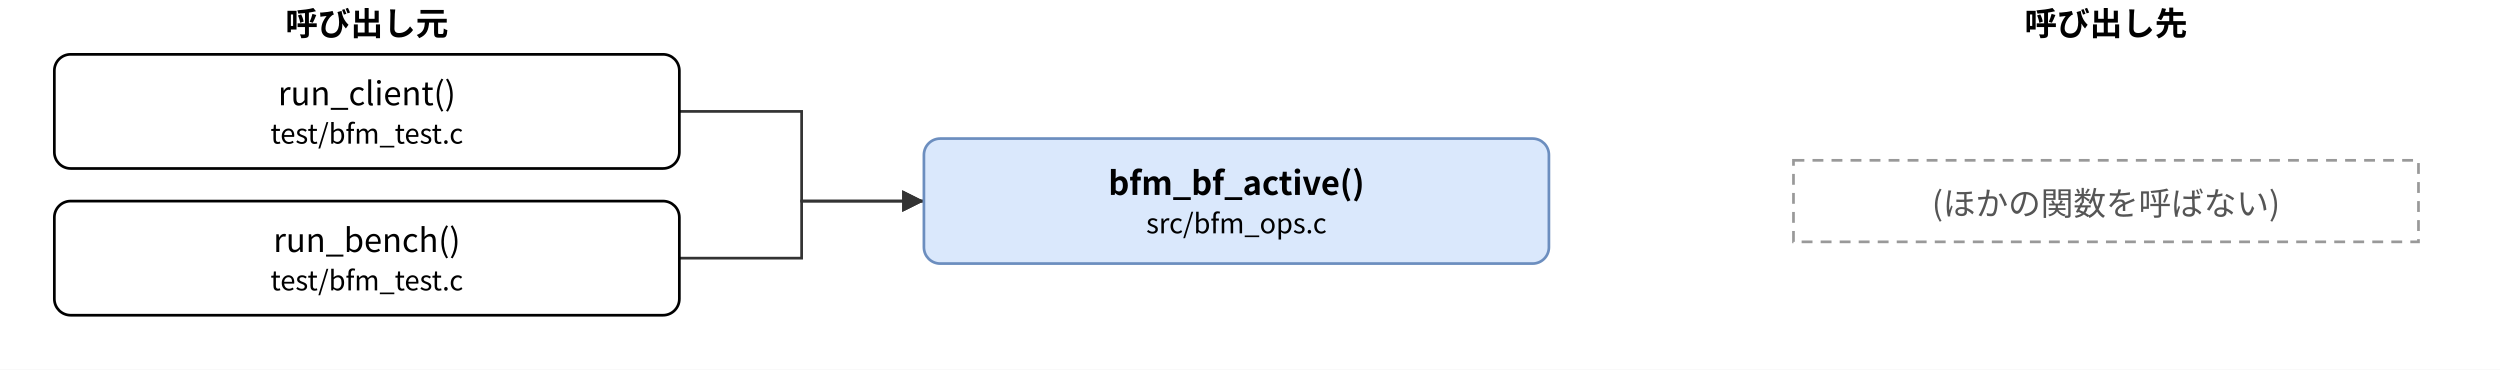
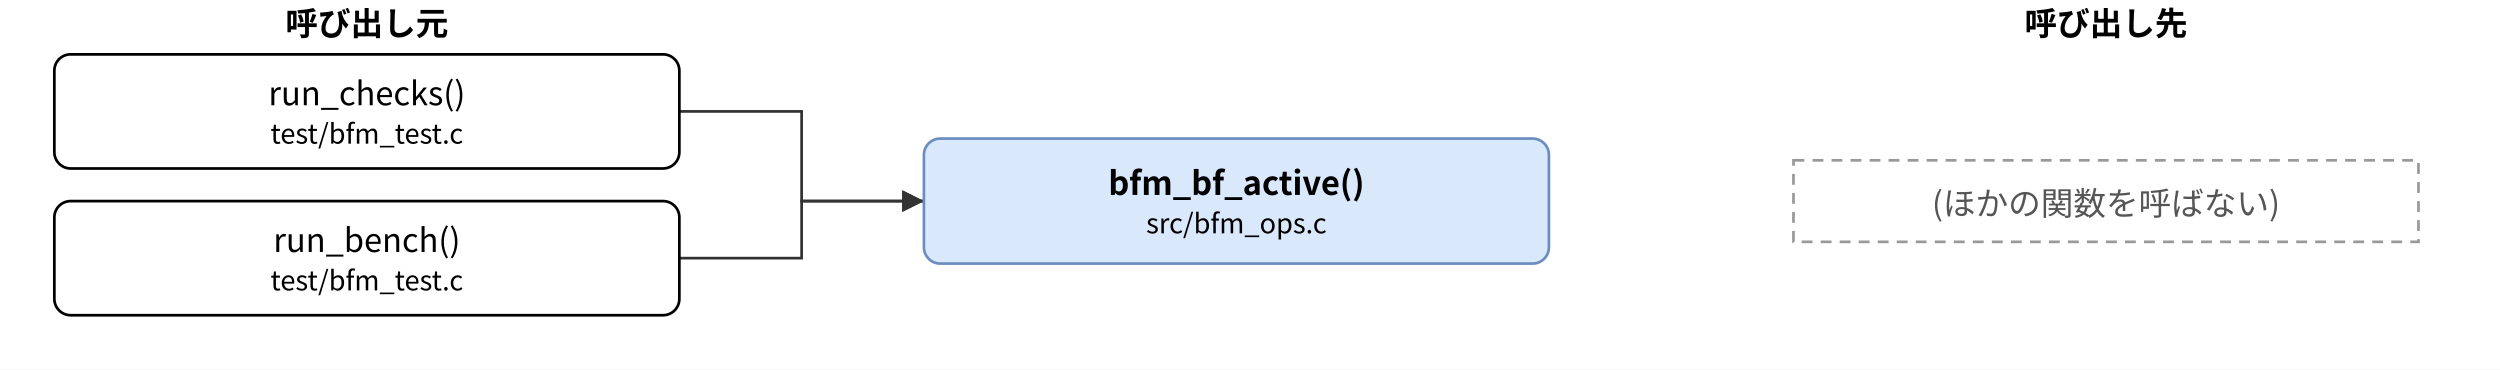
- <svg xmlns="http://www.w3.org/2000/svg" version="1.1" width="920" height="136" viewBox="0 0 920 136" font-family="Noto Sans CJK JP, Meiryo, sans-serif" content="&lt;mxfile host=&quot;bfmem-gen&quot; type=&quot;device&quot;&gt;&lt;diagram id=&quot;adcf7336ef8b56a1b06c&quot; name=&quot;bfm_bf_active 関係&quot;&gt;&lt;mxGraphModel dx=&quot;800&quot; dy=&quot;600&quot; grid=&quot;0&quot; gridSize=&quot;10&quot; guides=&quot;1&quot; tooltips=&quot;1&quot; connect=&quot;1&quot; arrows=&quot;1&quot; fold=&quot;1&quot; page=&quot;0&quot; pageScale=&quot;1&quot; math=&quot;0&quot; shadow=&quot;0&quot;&gt;&lt;root&gt;&lt;mxCell id=&quot;0&quot;/&gt;&lt;mxCell id=&quot;1&quot; parent=&quot;0&quot;/&gt;&lt;mxCell id=&quot;c&quot; value=&quot;bfm_bf_active()&amp;lt;br&amp;gt;&amp;lt;font style=&amp;quot;font-size:10px&amp;quot;&amp;gt;src/bfm_ops.c&amp;lt;/font&amp;gt;&quot; style=&quot;rounded=1;whiteSpace=wrap;html=1;fillColor=#dae8fc;strokeColor=#6c8ebf;fontStyle=1;&quot; vertex=&quot;1&quot; parent=&quot;1&quot;&gt;&lt;mxGeometry x=&quot;340.0&quot; y=&quot;51.0&quot; width=&quot;230.0&quot; height=&quot;46.0&quot; as=&quot;geometry&quot;/&gt;&lt;/mxCell&gt;&lt;mxCell id=&quot;l0&quot; value=&quot;run_client()&amp;lt;br&amp;gt;&amp;lt;font style=&amp;quot;font-size:10px&amp;quot;&amp;gt;test/bfm_test.c&amp;lt;/font&amp;gt;&quot; style=&quot;rounded=1;whiteSpace=wrap;html=1;&quot; vertex=&quot;1&quot; parent=&quot;1&quot;&gt;&lt;mxGeometry x=&quot;20.0&quot; y=&quot;20.0&quot; width=&quot;230.0&quot; height=&quot;42.0&quot; as=&quot;geometry&quot;/&gt;&lt;/mxCell&gt;&lt;mxCell id=&quot;l1&quot; value=&quot;run_bench()&amp;lt;br&amp;gt;&amp;lt;font style=&amp;quot;font-size:10px&amp;quot;&amp;gt;test/bfm_test.c&amp;lt;/font&amp;gt;&quot; style=&quot;rounded=1;whiteSpace=wrap;html=1;&quot; vertex=&quot;1&quot; parent=&quot;1&quot;&gt;&lt;mxGeometry x=&quot;20.0&quot; y=&quot;74.0&quot; width=&quot;230.0&quot; height=&quot;42.0&quot; as=&quot;geometry&quot;/&gt;&lt;/mxCell&gt;&lt;mxCell id=&quot;r0&quot; value=&quot;(ほかの関数を呼ばない)&quot; style=&quot;rounded=0;whiteSpace=wrap;html=1;dashed=1;strokeColor=#999999;fontColor=#555555;dashed=1;&quot; vertex=&quot;1&quot; parent=&quot;1&quot;&gt;&lt;mxGeometry x=&quot;660.0&quot; y=&quot;59.0&quot; width=&quot;230.0&quot; height=&quot;30.0&quot; as=&quot;geometry&quot;/&gt;&lt;/mxCell&gt;&lt;mxCell id=&quot;e0&quot; value=&quot;&quot; style=&quot;edgeStyle=none;html=1;rounded=0;endArrow=block;endFill=1;exitX=1;exitY=0.5;exitDx=0;exitDy=0;exitPerimeter=0;entryX=0;entryY=0.5;entryDx=0;entryDy=0;entryPerimeter=0;&quot; edge=&quot;1&quot; parent=&quot;1&quot; source=&quot;l0&quot; target=&quot;c&quot;&gt;&lt;mxGeometry relative=&quot;1&quot; as=&quot;geometry&quot;&gt;&lt;Array as=&quot;points&quot;&gt;&lt;mxPoint x=&quot;295.0&quot; y=&quot;41.0&quot;/&gt;&lt;mxPoint x=&quot;295.0&quot; y=&quot;74.0&quot;/&gt;&lt;/Array&gt;&lt;/mxGeometry&gt;&lt;/mxCell&gt;&lt;mxCell id=&quot;e1&quot; value=&quot;&quot; style=&quot;edgeStyle=none;html=1;rounded=0;endArrow=block;endFill=1;exitX=1;exitY=0.5;exitDx=0;exitDy=0;exitPerimeter=0;entryX=0;entryY=0.5;entryDx=0;entryDy=0;entryPerimeter=0;&quot; edge=&quot;1&quot; parent=&quot;1&quot; source=&quot;l1&quot; target=&quot;c&quot;&gt;&lt;mxGeometry relative=&quot;1&quot; as=&quot;geometry&quot;&gt;&lt;Array as=&quot;points&quot;&gt;&lt;mxPoint x=&quot;295.0&quot; y=&quot;95.0&quot;/&gt;&lt;mxPoint x=&quot;295.0&quot; y=&quot;74.0&quot;/&gt;&lt;/Array&gt;&lt;/mxGeometry&gt;&lt;/mxCell&gt;&lt;mxCell id=&quot;h0&quot; value=&quot;呼び出し元&quot; style=&quot;text;html=1;align=center;fontStyle=1;&quot; vertex=&quot;1&quot; parent=&quot;1&quot;&gt;&lt;mxGeometry x=&quot;55.0&quot; y=&quot;0&quot; width=&quot;160&quot; height=&quot;18&quot; as=&quot;geometry&quot;/&gt;&lt;/mxCell&gt;&lt;mxCell id=&quot;h1&quot; value=&quot;呼び出し先&quot; style=&quot;text;html=1;align=center;fontStyle=1;&quot; vertex=&quot;1&quot; parent=&quot;1&quot;&gt;&lt;mxGeometry x=&quot;695.0&quot; y=&quot;0&quot; width=&quot;160&quot; height=&quot;18&quot; as=&quot;geometry&quot;/&gt;&lt;/mxCell&gt;&lt;/root&gt;&lt;/mxGraphModel&gt;&lt;/diagram&gt;&lt;/mxfile&gt;">
+ <svg xmlns="http://www.w3.org/2000/svg" version="1.1" width="920" height="136" viewBox="0 0 920 136" font-family="Noto Sans CJK JP, Meiryo, sans-serif" content="&lt;mxfile host=&quot;bfmem-gen&quot; type=&quot;device&quot;&gt;&lt;diagram id=&quot;adcf7336ef8b56a1b06c&quot; name=&quot;bfm_bf_active 関係&quot;&gt;&lt;mxGraphModel dx=&quot;800&quot; dy=&quot;600&quot; grid=&quot;0&quot; gridSize=&quot;10&quot; guides=&quot;1&quot; tooltips=&quot;1&quot; connect=&quot;1&quot; arrows=&quot;1&quot; fold=&quot;1&quot; page=&quot;0&quot; pageScale=&quot;1&quot; math=&quot;0&quot; shadow=&quot;0&quot;&gt;&lt;root&gt;&lt;mxCell id=&quot;0&quot;/&gt;&lt;mxCell id=&quot;1&quot; parent=&quot;0&quot;/&gt;&lt;mxCell id=&quot;c&quot; value=&quot;bfm_bf_active()&amp;lt;br&amp;gt;&amp;lt;font style=&amp;quot;font-size:10px&amp;quot;&amp;gt;src/bfm_ops.c&amp;lt;/font&amp;gt;&quot; style=&quot;rounded=1;whiteSpace=wrap;html=1;fillColor=#dae8fc;strokeColor=#6c8ebf;fontStyle=1;&quot; vertex=&quot;1&quot; parent=&quot;1&quot;&gt;&lt;mxGeometry x=&quot;340.0&quot; y=&quot;51.0&quot; width=&quot;230.0&quot; height=&quot;46.0&quot; as=&quot;geometry&quot;/&gt;&lt;/mxCell&gt;&lt;mxCell id=&quot;l0&quot; value=&quot;run_checks()&amp;lt;br&amp;gt;&amp;lt;font style=&amp;quot;font-size:10px&amp;quot;&amp;gt;test/bfm_test.c&amp;lt;/font&amp;gt;&quot; style=&quot;rounded=1;whiteSpace=wrap;html=1;&quot; vertex=&quot;1&quot; parent=&quot;1&quot;&gt;&lt;mxGeometry x=&quot;20.0&quot; y=&quot;20.0&quot; width=&quot;230.0&quot; height=&quot;42.0&quot; as=&quot;geometry&quot;/&gt;&lt;/mxCell&gt;&lt;mxCell id=&quot;l1&quot; value=&quot;run_bench()&amp;lt;br&amp;gt;&amp;lt;font style=&amp;quot;font-size:10px&amp;quot;&amp;gt;test/bfm_test.c&amp;lt;/font&amp;gt;&quot; style=&quot;rounded=1;whiteSpace=wrap;html=1;&quot; vertex=&quot;1&quot; parent=&quot;1&quot;&gt;&lt;mxGeometry x=&quot;20.0&quot; y=&quot;74.0&quot; width=&quot;230.0&quot; height=&quot;42.0&quot; as=&quot;geometry&quot;/&gt;&lt;/mxCell&gt;&lt;mxCell id=&quot;r0&quot; value=&quot;(ほかの関数を呼ばない)&quot; style=&quot;rounded=0;whiteSpace=wrap;html=1;dashed=1;strokeColor=#999999;fontColor=#555555;dashed=1;&quot; vertex=&quot;1&quot; parent=&quot;1&quot;&gt;&lt;mxGeometry x=&quot;660.0&quot; y=&quot;59.0&quot; width=&quot;230.0&quot; height=&quot;30.0&quot; as=&quot;geometry&quot;/&gt;&lt;/mxCell&gt;&lt;mxCell id=&quot;e0&quot; value=&quot;&quot; style=&quot;edgeStyle=none;html=1;rounded=0;endArrow=block;endFill=1;exitX=1;exitY=0.5;exitDx=0;exitDy=0;exitPerimeter=0;entryX=0;entryY=0.5;entryDx=0;entryDy=0;entryPerimeter=0;&quot; edge=&quot;1&quot; parent=&quot;1&quot; source=&quot;l0&quot; target=&quot;c&quot;&gt;&lt;mxGeometry relative=&quot;1&quot; as=&quot;geometry&quot;&gt;&lt;Array as=&quot;points&quot;&gt;&lt;mxPoint x=&quot;295.0&quot; y=&quot;41.0&quot;/&gt;&lt;mxPoint x=&quot;295.0&quot; y=&quot;74.0&quot;/&gt;&lt;/Array&gt;&lt;/mxGeometry&gt;&lt;/mxCell&gt;&lt;mxCell id=&quot;e1&quot; value=&quot;&quot; style=&quot;edgeStyle=none;html=1;rounded=0;endArrow=block;endFill=1;exitX=1;exitY=0.5;exitDx=0;exitDy=0;exitPerimeter=0;entryX=0;entryY=0.5;entryDx=0;entryDy=0;entryPerimeter=0;&quot; edge=&quot;1&quot; parent=&quot;1&quot; source=&quot;l1&quot; target=&quot;c&quot;&gt;&lt;mxGeometry relative=&quot;1&quot; as=&quot;geometry&quot;&gt;&lt;Array as=&quot;points&quot;&gt;&lt;mxPoint x=&quot;295.0&quot; y=&quot;95.0&quot;/&gt;&lt;mxPoint x=&quot;295.0&quot; y=&quot;74.0&quot;/&gt;&lt;/Array&gt;&lt;/mxGeometry&gt;&lt;/mxCell&gt;&lt;mxCell id=&quot;h0&quot; value=&quot;呼び出し元&quot; style=&quot;text;html=1;align=center;fontStyle=1;&quot; vertex=&quot;1&quot; parent=&quot;1&quot;&gt;&lt;mxGeometry x=&quot;55.0&quot; y=&quot;0&quot; width=&quot;160&quot; height=&quot;18&quot; as=&quot;geometry&quot;/&gt;&lt;/mxCell&gt;&lt;mxCell id=&quot;h1&quot; value=&quot;呼び出し先&quot; style=&quot;text;html=1;align=center;fontStyle=1;&quot; vertex=&quot;1&quot; parent=&quot;1&quot;&gt;&lt;mxGeometry x=&quot;695.0&quot; y=&quot;0&quot; width=&quot;160&quot; height=&quot;18&quot; as=&quot;geometry&quot;/&gt;&lt;/mxCell&gt;&lt;/root&gt;&lt;/mxGraphModel&gt;&lt;/diagram&gt;&lt;/mxfile&gt;">
  <defs>
    <marker id="a" viewBox="0 0 10 10" refX="10" refY="5" markerWidth="8" markerHeight="8" orient="auto-start-reverse">
      <path d="M0,0 L10,5 L0,10 z" fill="#333333" />
    </marker>
  </defs>
  <rect x="0" y="0" width="920" height="136" fill="#ffffff" />
  <text x="135.0" y="13" font-size="12" font-weight="bold" text-anchor="middle">呼び出し元</text>
  <text x="775.0" y="13" font-size="12" font-weight="bold" text-anchor="middle">呼び出し先</text>
  <polyline points="250.0,41.0 295.0,41.0 295.0,74.0 340.0,74.0" fill="none" stroke="#333333" marker-end="url(#a)" />
  <polyline points="250.0,95.0 295.0,95.0 295.0,74.0 340.0,74.0" fill="none" stroke="#333333" marker-end="url(#a)" />
  <rect x="340.0" y="51.0" width="230.0" height="46.0" rx="6" fill="#dae8fc" stroke="#6c8ebf" />
  <text x="455.0" y="66.5" font-size="12" text-anchor="middle" dominant-baseline="central" fill="#000000" font-weight="bold">bfm_bf_active()</text>
  <text x="455.0" y="81.5" font-size="10" text-anchor="middle" dominant-baseline="central" fill="#000000">src/bfm_ops.c</text>
  <rect x="20.0" y="20.0" width="230.0" height="42.0" rx="6" fill="#ffffff" stroke="#000000" />
-   <text x="135.0" y="33.5" font-size="12" text-anchor="middle" dominant-baseline="central" fill="#000000">run_client()</text>
+   <text x="135.0" y="33.5" font-size="12" text-anchor="middle" dominant-baseline="central" fill="#000000">run_checks()</text>
  <text x="135.0" y="48.5" font-size="10" text-anchor="middle" dominant-baseline="central" fill="#000000">test/bfm_test.c</text>
  <rect x="20.0" y="74.0" width="230.0" height="42.0" rx="6" fill="#ffffff" stroke="#000000" />
  <text x="135.0" y="87.5" font-size="12" text-anchor="middle" dominant-baseline="central" fill="#000000">run_bench()</text>
  <text x="135.0" y="102.5" font-size="10" text-anchor="middle" dominant-baseline="central" fill="#000000">test/bfm_test.c</text>
  <rect x="660.0" y="59.0" width="230.0" height="30.0" fill="#ffffff" stroke="#999999" stroke-dasharray="4 3" />
  <text x="775.0" y="74.0" font-size="12" text-anchor="middle" dominant-baseline="central" fill="#555555">(ほかの関数を呼ばない)</text>
</svg>
